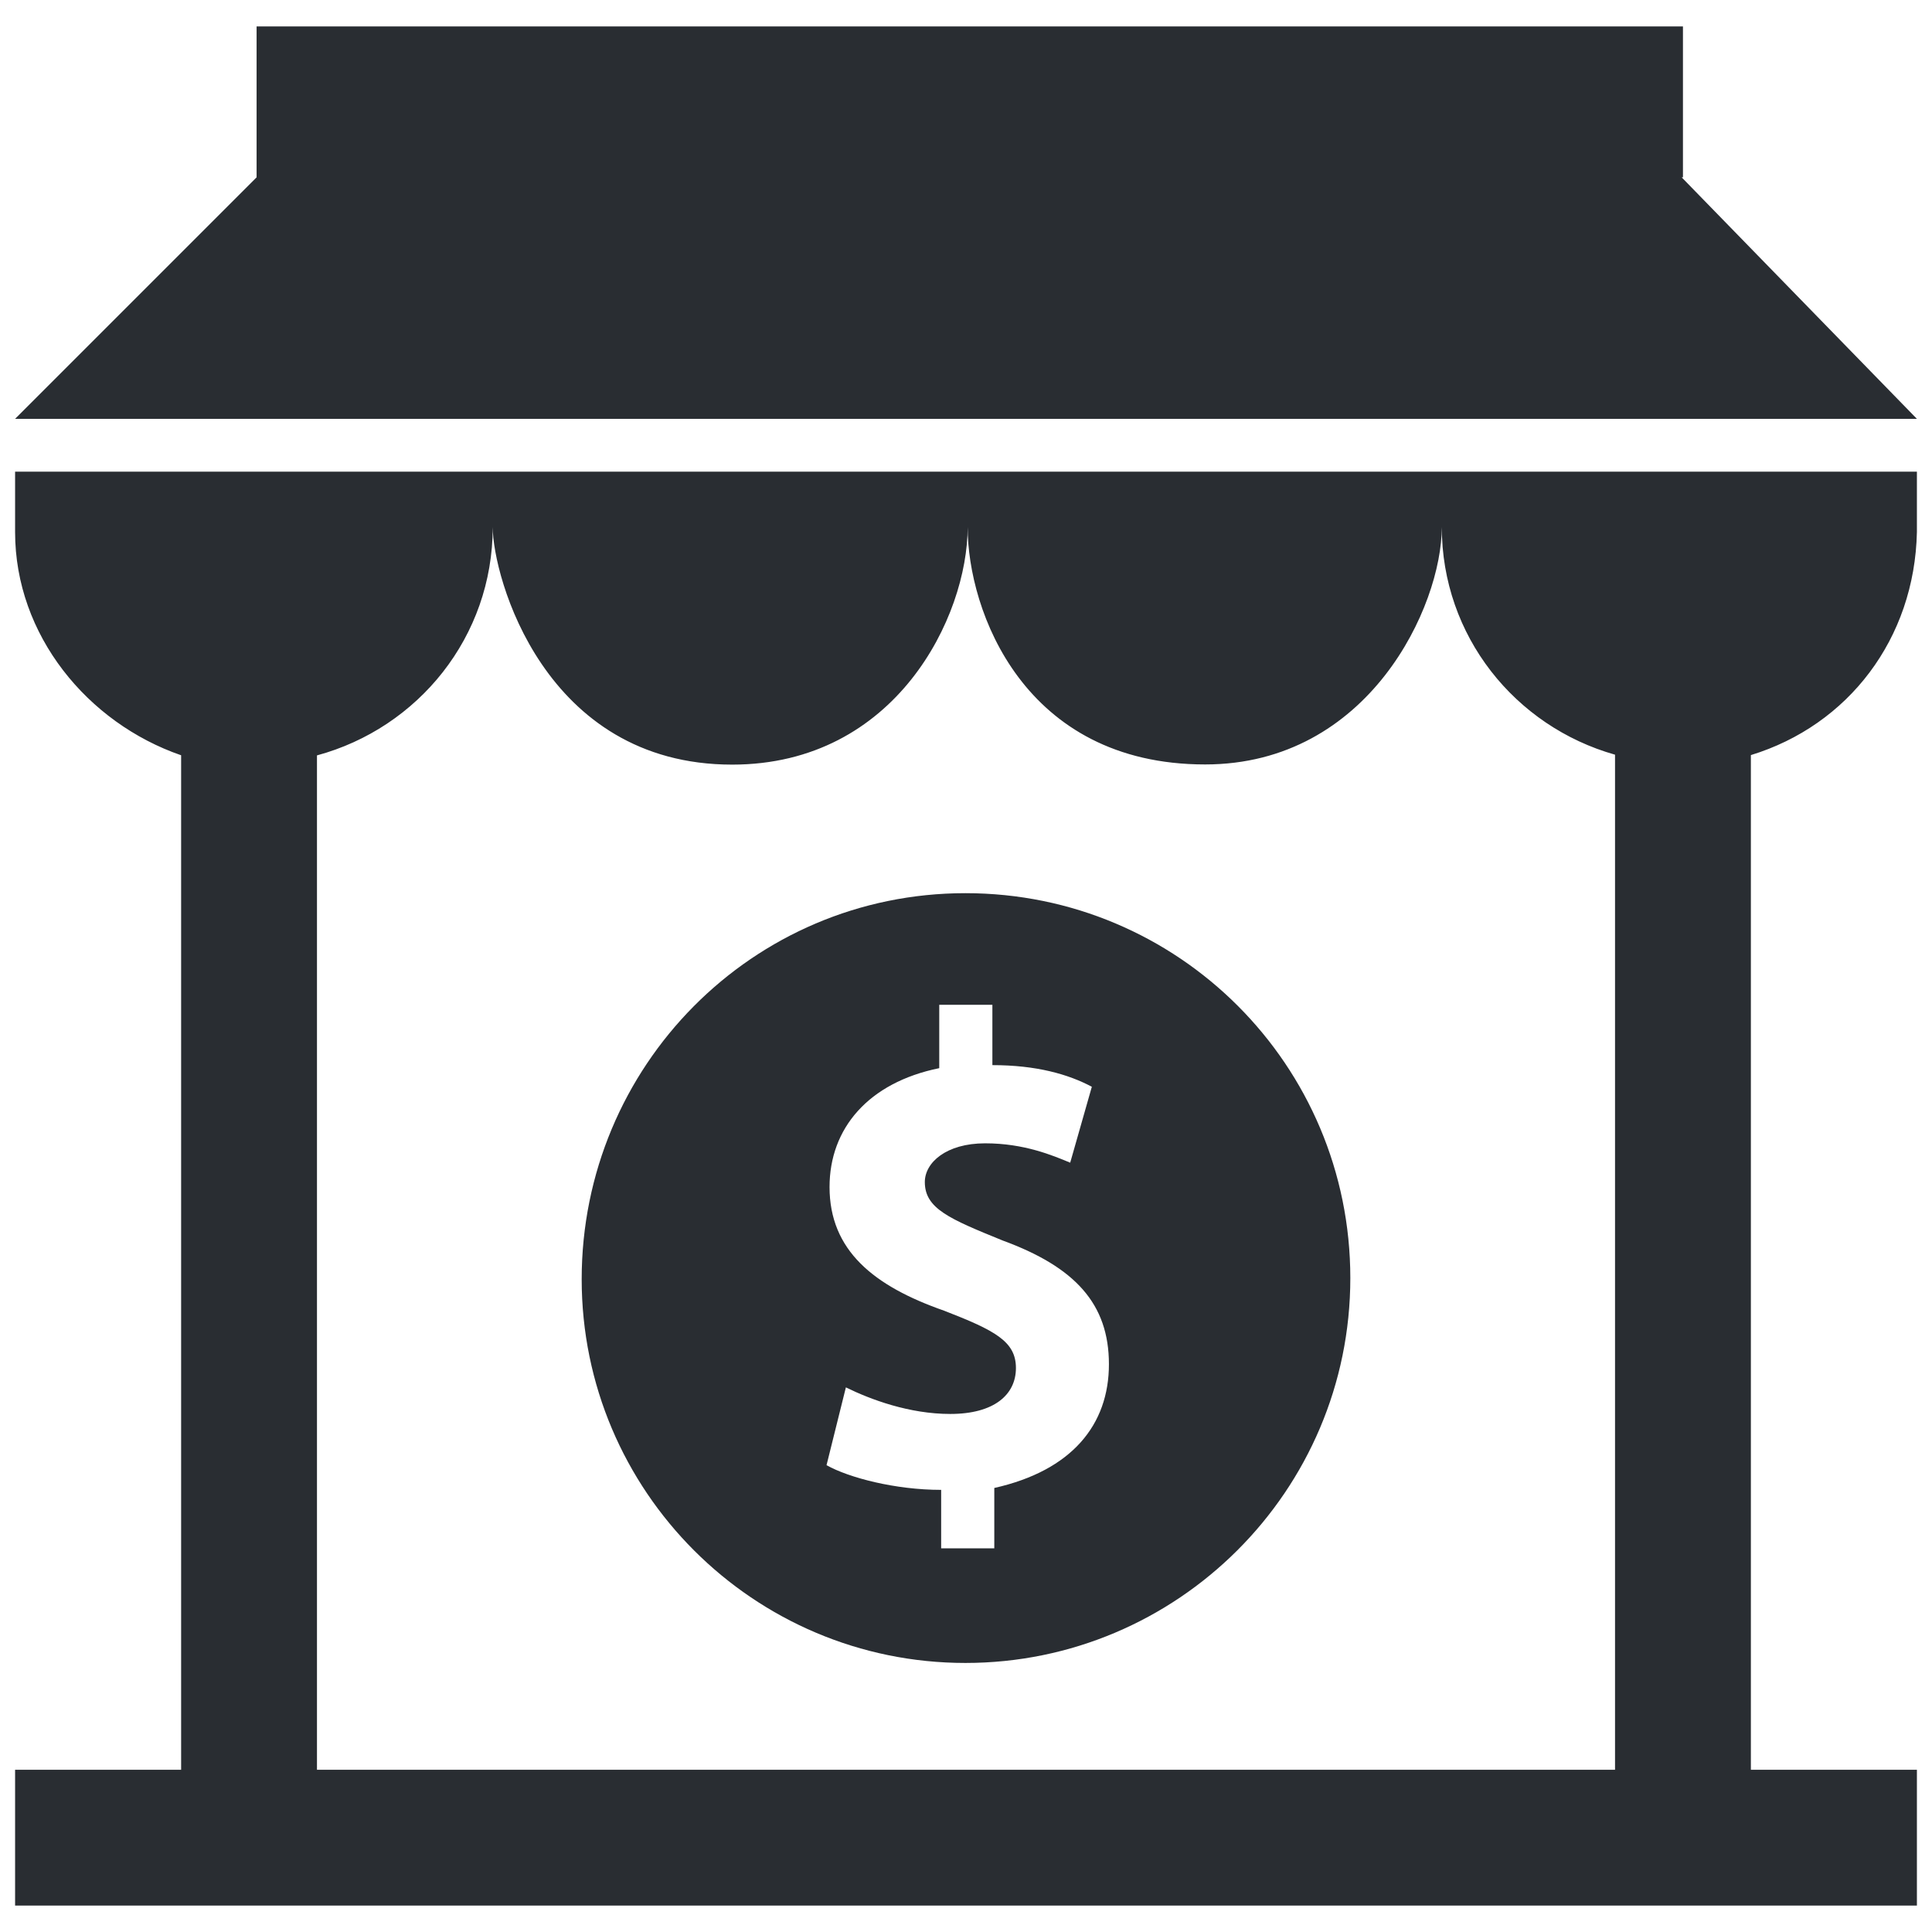
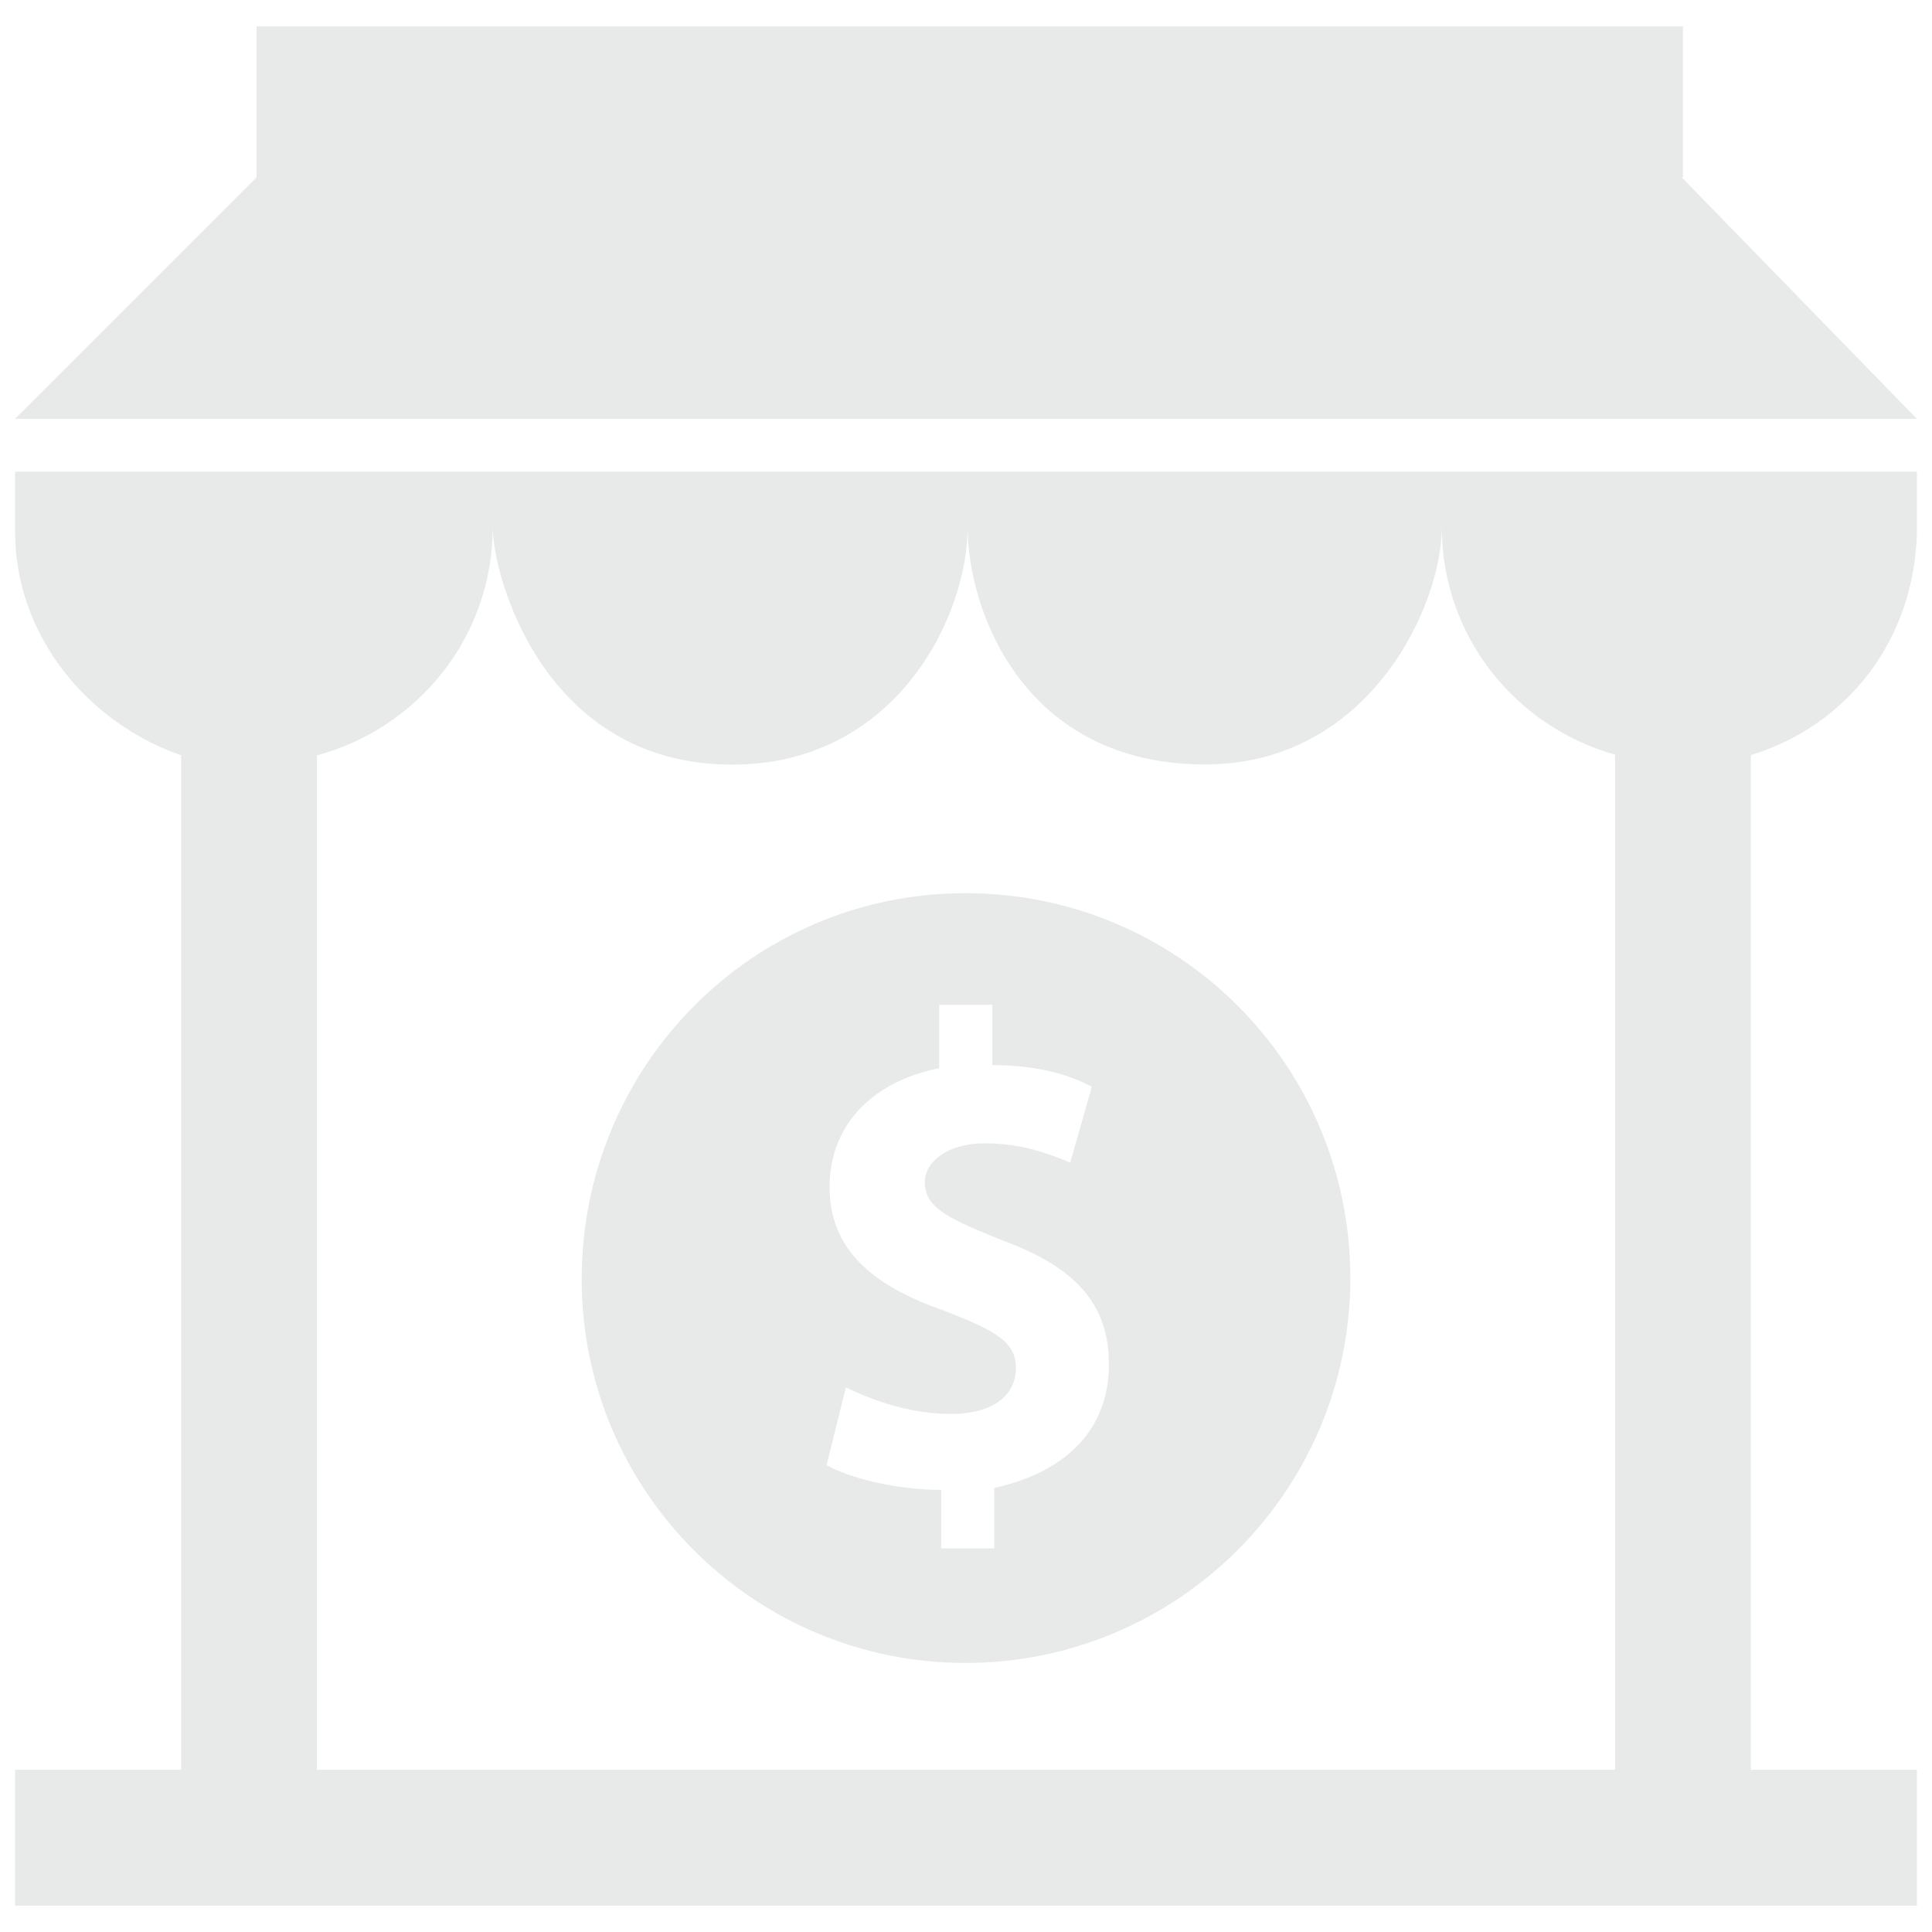
- <svg xmlns="http://www.w3.org/2000/svg" fill="#292D32" version="1.1" id="Layer_1" width="20px" height="20px" viewBox="0 0 256 253" enable-background="new 0 0 256 253" xml:space="preserve">
+ <svg xmlns="http://www.w3.org/2000/svg" fill="#E8E9E9" version="1.1" id="Layer_1" width="22px" height="22px" viewBox="0 0 256 253" enable-background="new 0 0 256 253" xml:space="preserve">
  <path d="M127.925,218.85c28.065,0,51-22.784,51-51s-22.784-51-51-51s-50.849,22.935-50.849,51.151  C77.075,196.066,99.859,218.85,127.925,218.85z M125.108,172.176c-9.355-3.269-15.189-7.997-15.189-16.396  c0-7.746,5.13-13.831,14.536-15.743v-8.399h7.041v7.997c5.834,0,10.059,1.207,13.178,2.867l-2.867,10.059  c-2.314-0.956-6.086-2.565-11.266-2.565c-5.18,0-7.997,2.565-7.997,5.13c0,3.521,3.269,4.879,10.311,7.746  c9.607,3.521,14.083,8.399,14.083,16.396s-4.879,14.083-15.189,16.396v7.997h-7.041v-7.746c-6.086,0-12.222-1.609-15.189-3.269  l2.565-10.311c3.269,1.609,8.399,3.521,13.831,3.521c5.834,0,8.701-2.565,8.701-6.086S131.848,174.791,125.108,172.176z M2,69  c0,13.678,9.625,25.302,22,29.576V233H2v18h252v-18h-22V98.554c12.89-3.945,21.699-15.396,22-29.554v-8H2V69z M65.29,68.346  c0,6.477,6.755,31.47,31.727,31.47c21.689,0,31.202-19.615,31.202-31.47c0,11.052,7.41,31.447,31.464,31.447  c21.733,0,31.363-20.999,31.363-31.447c0,14.425,9.726,26.416,22.954,30.154V233H42V98.594C55.402,94.966,65.29,82.895,65.29,68.346  z M254,54H2l32-32V2h189v20h-0.168L254,54z" />
</svg>
